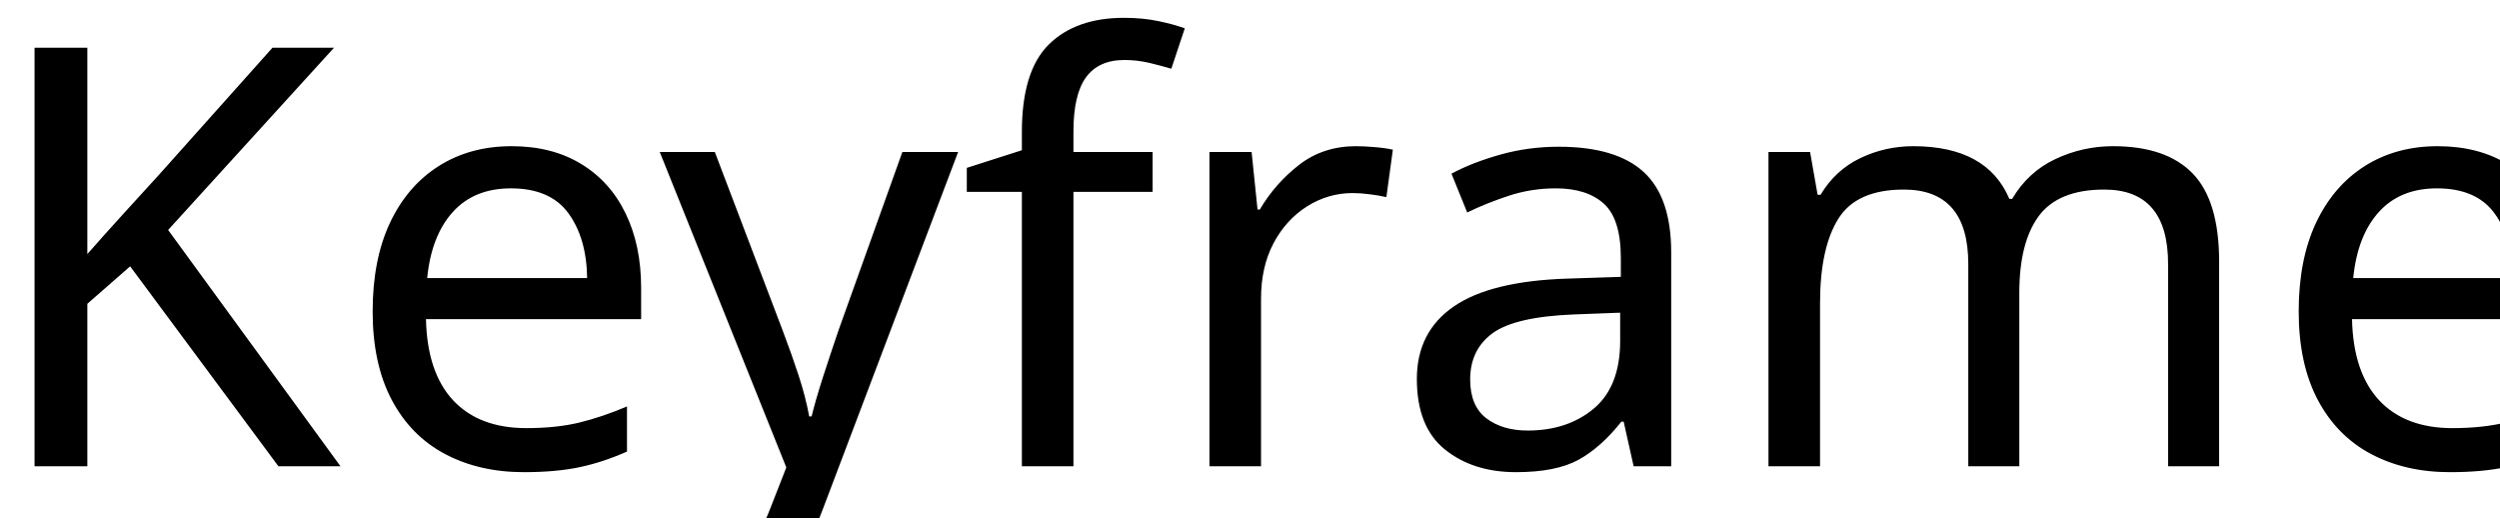
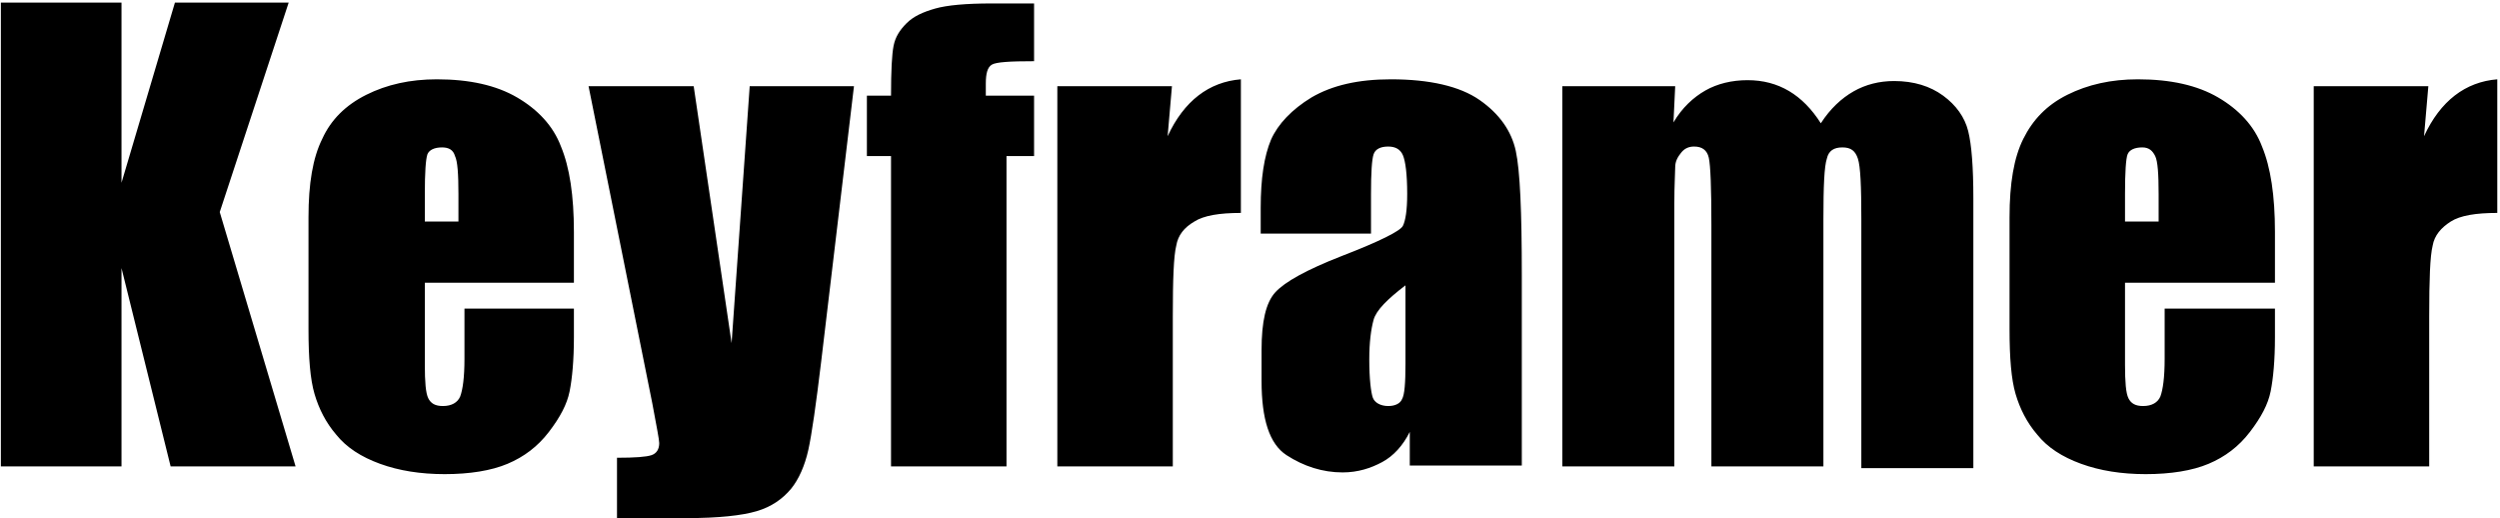
- <svg xmlns="http://www.w3.org/2000/svg" version="1.1" id="Слой_1" x="0px" y="0px" viewBox="0 0 290 60" style="enable-background:new 0 0 290 60;" xml:space="preserve">
-   <style type="text/css">
- 	.st0{font-family:'Impact';}
- 	.st1{font-size:68px;}
- </style>
-   <text transform="matrix(1 0 0 1 -2.5835 54.0835)" class="st0 st1">Keyframer</text>
-   <path d="M103,46" />
+ <svg xmlns="http://www.w3.org/2000/svg" id="Слой_1" viewBox="0 0 290 60">
+   <style>.st0{enable-background:new ;}</style>
+   <g class="st0">
+     <path d="M33.5.3l-8 24.3 8.8 29.5H19.8l-5.7-23v23H.1V.3h14v20.9L20.3.3h13.2zM66.7 32.8H49.3v9.5c0 2 .1 3.3.4 3.9.3.6.8.9 1.7.9 1 0 1.7-.4 2-1.1.3-.8.5-2.2.5-4.4v-5.8h12.7v3.3c0 2.7-.2 4.8-.5 6.3s-1.1 3-2.4 4.7-2.9 2.9-4.8 3.7c-1.9.8-4.4 1.2-7.3 1.2-2.8 0-5.3-.4-7.5-1.2-2.2-.8-3.9-1.9-5.1-3.4-1.2-1.4-2-3-2.5-4.7-.5-1.7-.7-4.2-.7-7.5v-13c0-3.9.5-6.9 1.6-9.1 1-2.2 2.7-3.9 5.1-5.1 2.4-1.2 5.1-1.8 8.2-1.8 3.8 0 6.9.7 9.3 2.1 2.4 1.4 4.2 3.3 5.1 5.7 1 2.4 1.5 5.7 1.5 9.9v5.9zm-13.5-7.1v-3.2c0-2.3-.1-3.8-.4-4.4-.2-.7-.7-1-1.5-1-.9 0-1.5.3-1.7.8-.2.6-.3 2.1-.3 4.6v3.2h3.9zM99.1 10l-3.8 31.9c-.6 5-1.1 8.5-1.5 10.3-.4 1.8-1.1 3.4-2 4.5-1 1.2-2.3 2.1-4 2.6s-4.4.8-8.1.8h-8.1v-7c2.1 0 3.4-.1 4-.3.6-.2.9-.7.9-1.4 0-.4-.3-1.9-.8-4.6L68.3 10h12.2l4.4 29.8L87 10h12.1zM120 .3v6.8c-2.8 0-4.4.1-4.9.4-.5.3-.7 1-.7 2.2v1.4h5.6v7h-3.2v36h-13.4v-36h-2.8v-7h2.8c0-2.9.1-4.8.3-5.8.2-1 .7-1.8 1.5-2.6s1.9-1.3 3.3-1.7c1.4-.4 3.6-.6 6.6-.6h4.9zM136 10l-.5 5.8c1.9-4.1 4.8-6.3 8.5-6.6v15.5c-2.5 0-4.3.3-5.4 1-1.2.7-1.9 1.6-2.1 2.8-.3 1.2-.4 3.9-.4 8.2v17.4h-13.4V10H136zM158.9 27.1h-12.6v-3c0-3.4.4-6 1.2-7.9.8-1.8 2.4-3.5 4.7-4.9 2.4-1.4 5.4-2.1 9.2-2.1 4.5 0 8 .8 10.3 2.4 2.3 1.6 3.7 3.6 4.2 5.9.5 2.3.7 7.1.7 14.4V54h-13v-3.9c-.8 1.6-1.9 2.8-3.2 3.5s-2.8 1.2-4.6 1.2c-2.3 0-4.5-.7-6.5-2s-2.9-4.2-2.9-8.6v-3.6c0-3.3.5-5.5 1.6-6.7s3.6-2.6 7.7-4.2c4.4-1.7 6.8-2.9 7.1-3.5s.5-1.8.5-3.7c0-2.3-.2-3.8-.5-4.5-.3-.7-.9-1-1.7-1-.9 0-1.5.3-1.7.9-.2.6-.3 2.1-.3 4.6v4.6zm4.2 6c-2.1 1.6-3.4 2.9-3.7 4-.3 1.1-.5 2.6-.5 4.6 0 2.3.2 3.8.4 4.4s.9 1 1.8 1c.8 0 1.4-.3 1.6-.8.3-.5.4-1.9.4-4.1v-9.1zM194.4 10l-.2 4.2c1-1.7 2.3-2.9 3.7-3.7 1.4-.8 3.1-1.2 4.9-1.2 3.6 0 6.4 1.7 8.5 5 1.1-1.7 2.4-2.9 3.8-3.7 1.4-.8 3-1.2 4.7-1.2 2.3 0 4.2.6 5.7 1.7s2.5 2.5 2.9 4.1c.4 1.6.6 4.2.6 7.8v31.3h-13V25.4c0-3.8-.1-6.1-.4-7-.3-.9-.8-1.3-1.8-1.3s-1.6.4-1.8 1.3c-.3.9-.4 3.2-.4 7v28.7h-13v-28c0-4.3-.1-6.9-.3-7.8-.2-.9-.8-1.3-1.7-1.3-.6 0-1.1.2-1.5.7-.4.5-.7 1-.7 1.7s-.1 2-.1 4.2v30.5h-13V10h13.1zM264 32.8h-17.4v9.5c0 2 .1 3.3.4 3.9.3.6.8.9 1.7.9 1 0 1.7-.4 2-1.1.3-.8.5-2.2.5-4.4v-5.8H264v3.3c0 2.7-.2 4.8-.5 6.3s-1.1 3-2.4 4.7-2.9 2.9-4.8 3.7c-1.9.8-4.4 1.2-7.3 1.2-2.8 0-5.3-.4-7.5-1.2s-3.9-1.9-5.1-3.4c-1.2-1.4-2-3-2.5-4.7-.5-1.7-.7-4.2-.7-7.5v-13c0-3.9.5-6.9 1.6-9.1s2.7-3.9 5.1-5.1c2.4-1.2 5.1-1.8 8.2-1.8 3.8 0 6.9.7 9.3 2.1 2.4 1.4 4.2 3.3 5.1 5.7 1 2.4 1.5 5.7 1.5 9.9v5.9zm-13.5-7.1v-3.2c0-2.3-.1-3.8-.4-4.4s-.7-1-1.5-1c-.9 0-1.5.3-1.7.8s-.3 2.1-.3 4.6v3.2h3.9zM281.8 10l-.5 5.8c1.9-4.1 4.8-6.3 8.5-6.6v15.5c-2.5 0-4.3.3-5.4 1s-1.9 1.6-2.1 2.8c-.3 1.2-.4 3.9-.4 8.2v17.4h-13.4V10h13.3z" />
+   </g>
</svg>
